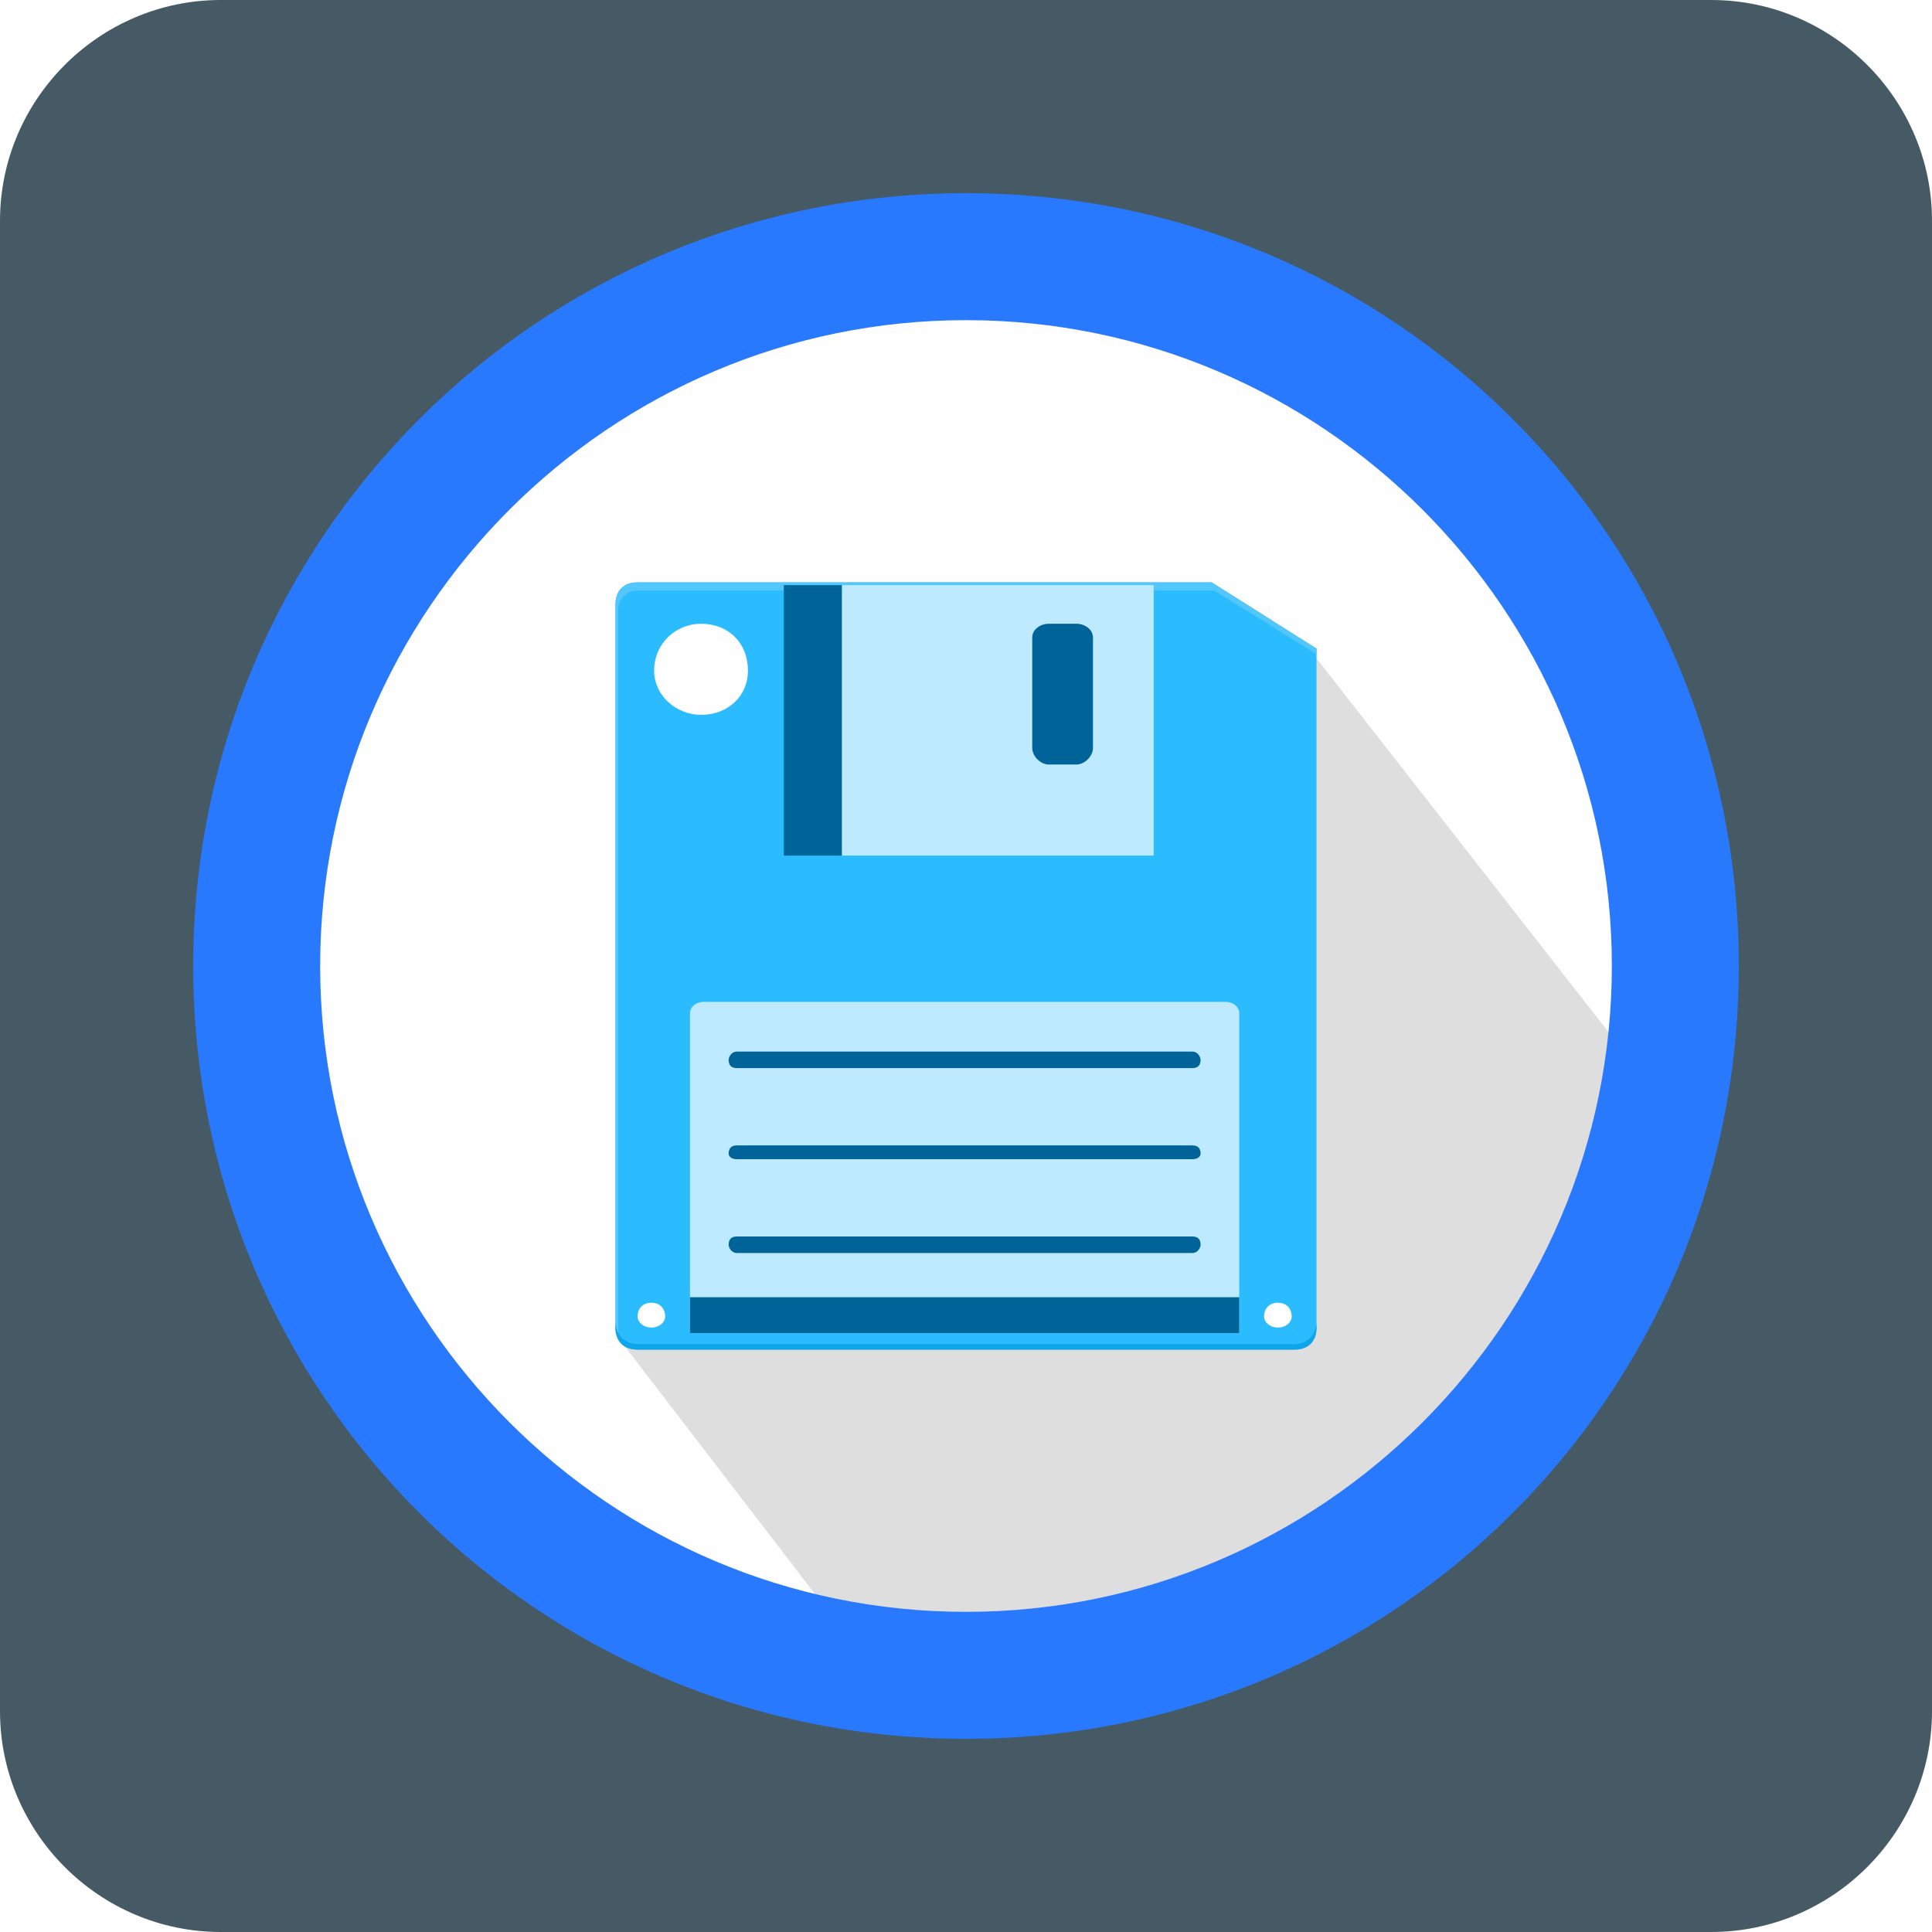
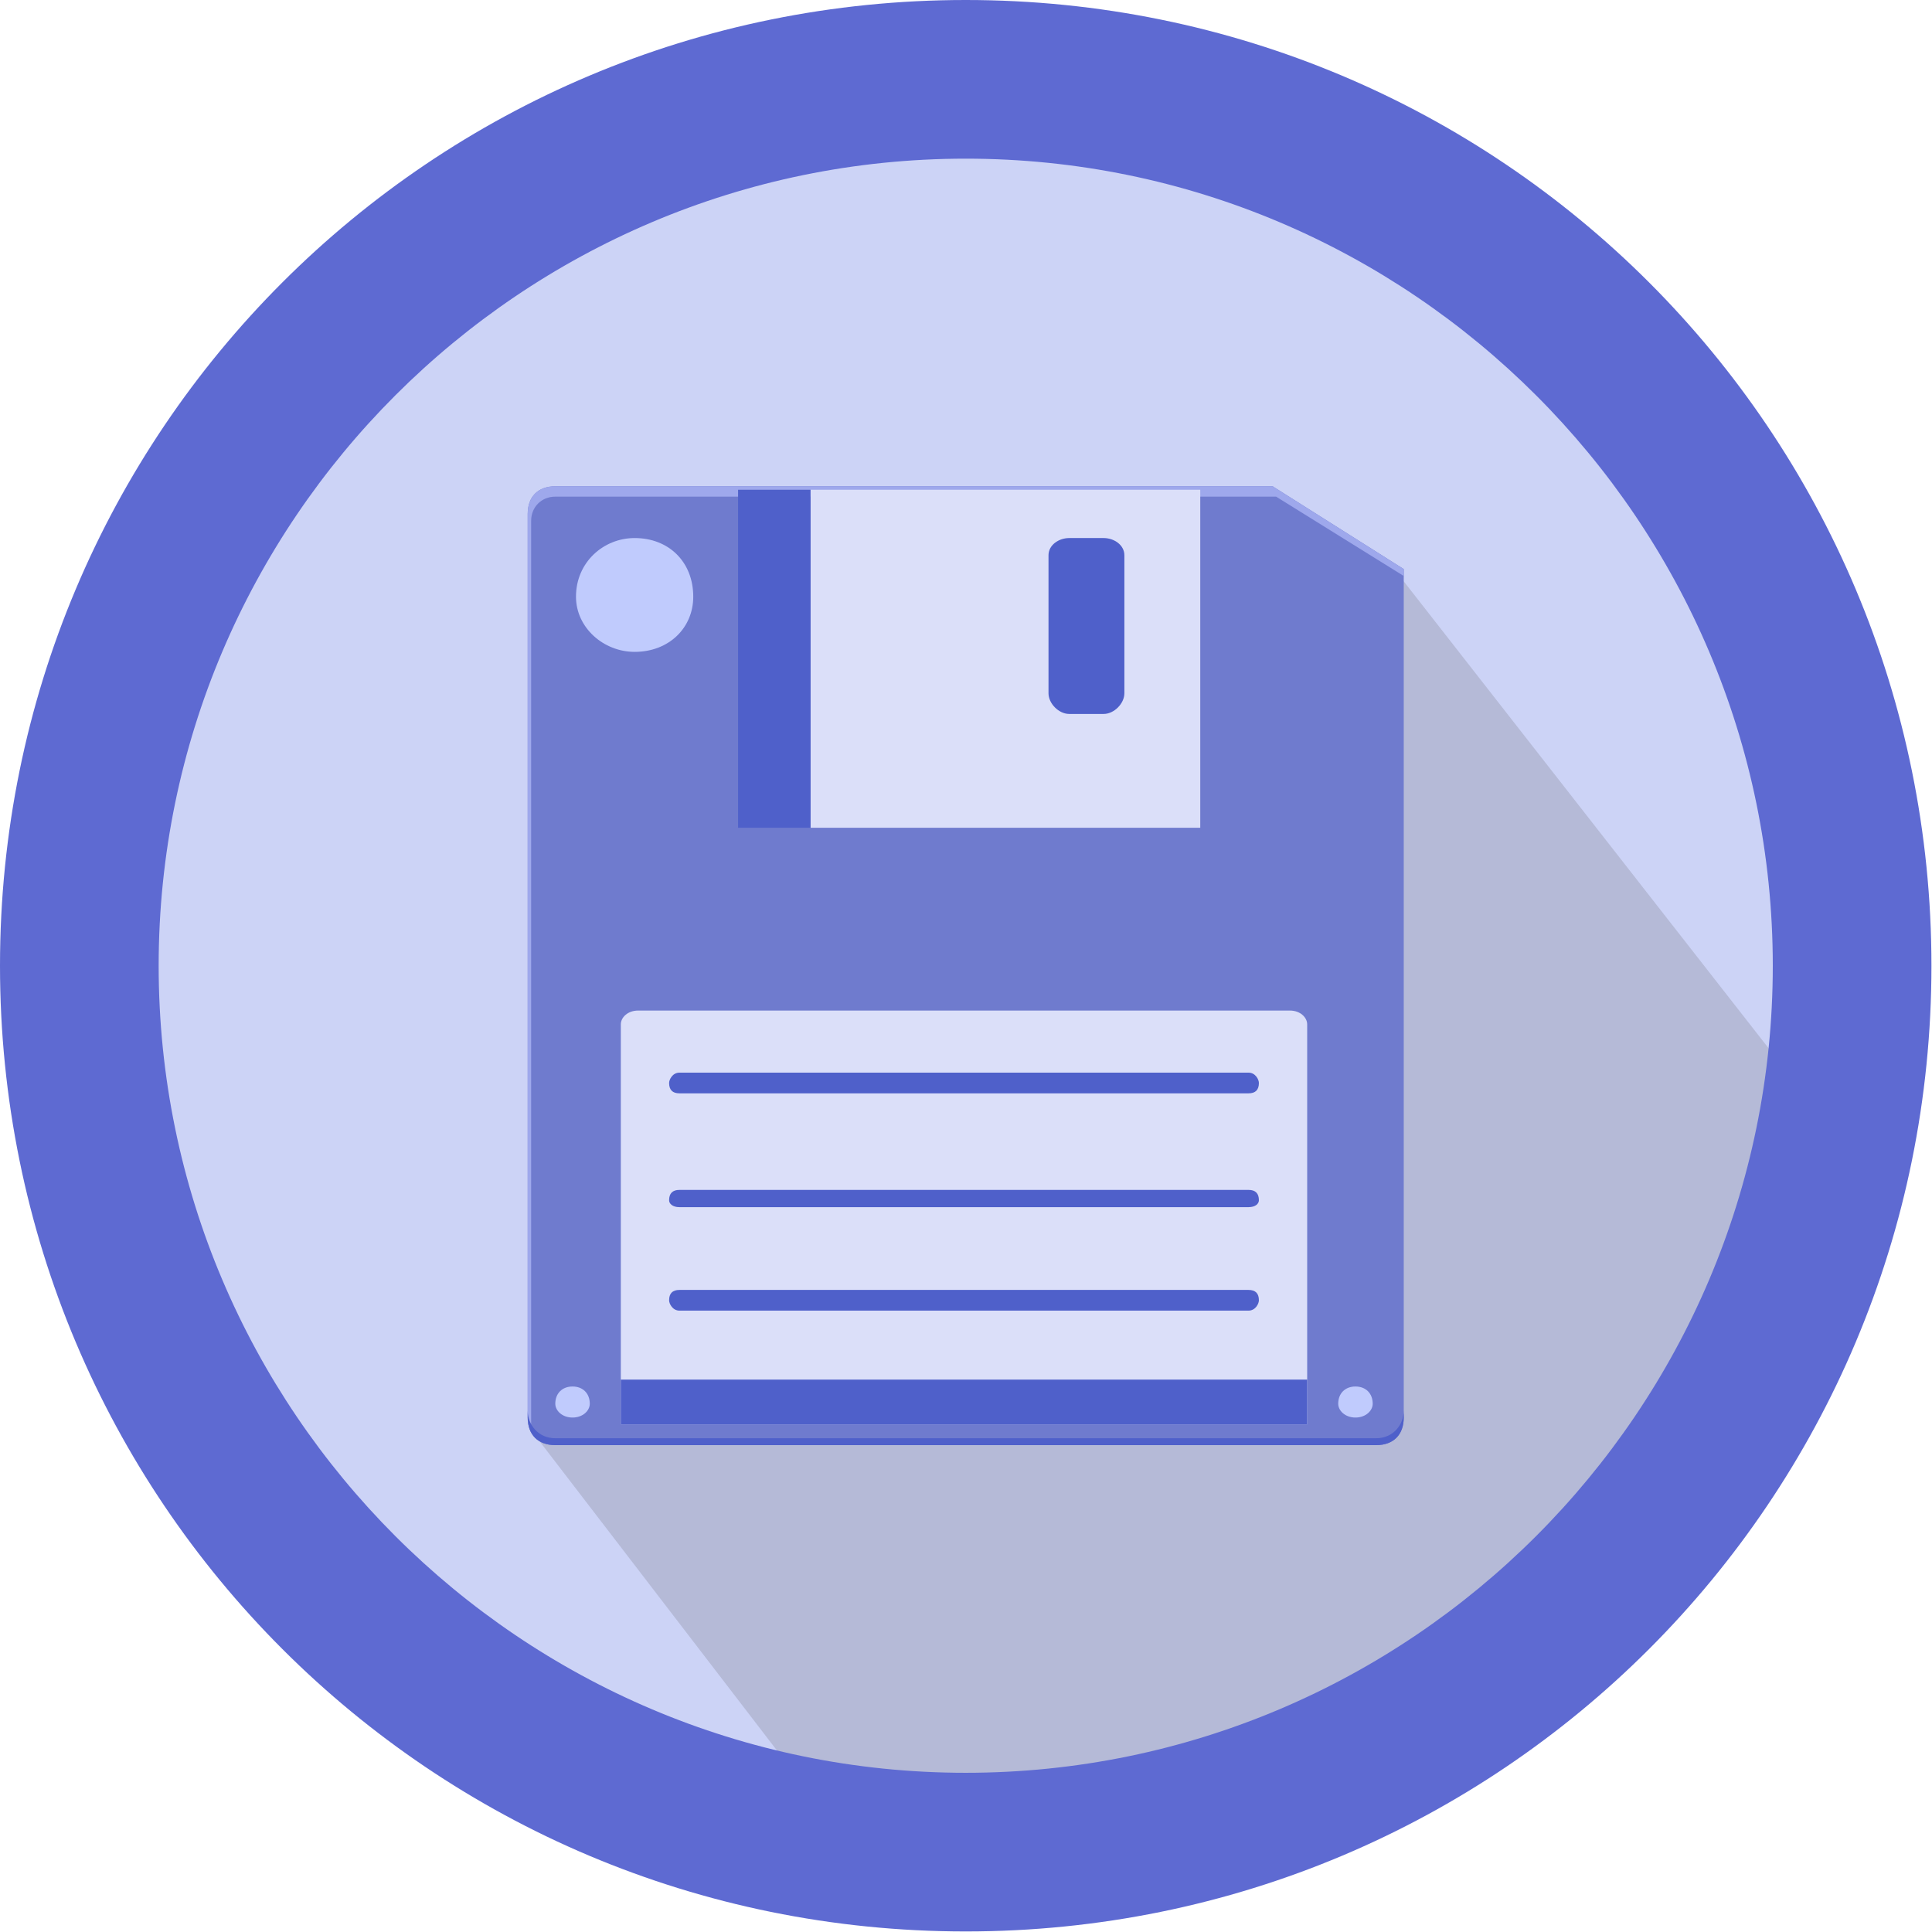
- <svg xmlns="http://www.w3.org/2000/svg" width="700" height="700" shape-rendering="geometricPrecision" text-rendering="geometricPrecision" image-rendering="optimizeQuality" fill-rule="evenodd" clip-rule="evenodd">
-   <defs>
-     <style>.prefix__fil1{fill:#fefefe}.prefix__fil6{fill:#006498}.prefix__fil5{fill:#bdeaff}</style>
-   </defs>
-   <g id="prefix__Layer_x0020_1">
-     <path d="M80 0h540c44 0 80 36 80 80v540c0 44-36 80-80 80H80c-44 0-80-36-80-80V80C0 36 36 0 80 0z" fill="#455a64" />
-     <path class="prefix__fil1" d="M350 71c154 0 279 125 279 279S504 629 350 629 71 504 71 350 196 71 350 71z" />
-     <path d="M475 236l118 151c3 116-149 252-292 198l-76-99 114-156s138-95 136-94z" fill="#332c2b" fill-opacity=".149" />
-     <path d="M231 211h208l38 24v246c0 5-3 8-8 8H231c-5 0-8-3-8-8V219c0-5 3-8 8-8z" fill="#2bbcff" />
-     <path d="M231 211h208l38 24v2l-37-23H231c-4 0-7 3-7 7v263c-1-1-1-2-1-3V219c0-5 3-8 8-8z" fill="#53c6fc" />
-     <path class="prefix__fil5" d="M305 212h113v98H305zM255 363h189c3 0 5 2 5 4v116H250V367c0-2 2-4 5-4z" />
-     <path class="prefix__fil6" d="M250 470h199v13H250zM380 226h10c3 0 6 2 6 5v40c0 3-3 6-6 6h-10c-3 0-6-3-6-6v-40c0-3 3-5 6-5z" />
-     <path class="prefix__fil1" d="M254 226c10 0 17 7 17 17 0 9-7 16-17 16-9 0-17-7-17-16 0-10 8-17 17-17z" />
-     <path class="prefix__fil6" d="M267 448h165c2 0 3 1 3 3 0 1-1 3-3 3H267c-2 0-3-2-3-3 0-2 1-3 3-3zM267 415h165c2 0 3 1 3 3 0 1-1 2-3 2H267c-2 0-3-1-3-2 0-2 1-3 3-3zM267 381h165c2 0 3 2 3 3 0 2-1 3-3 3H267c-2 0-3-1-3-3 0-1 1-3 3-3z" />
-     <path class="prefix__fil1" d="M236 472c3 0 5 2 5 5 0 2-2 4-5 4s-5-2-5-4c0-3 2-5 5-5zM463 472c3 0 5 2 5 5 0 2-2 4-5 4s-5-2-5-4c0-3 2-5 5-5z" />
-     <path class="prefix__fil6" d="M305 212h-21v98h21z" />
-     <path d="M477 479v2c0 5-3 8-8 8H231c-5 0-8-3-8-8v-2c0 4 3 8 8 8h238c5 0 8-4 8-8z" fill="#0ea5eb" />
-     <path d="M350 70c155 0 280 125 280 280S505 630 350 630 70 505 70 350 195 70 350 70zm0 46c129 0 234 105 234 234S479 584 350 584 116 479 116 350s105-234 234-234z" fill="#2979ff" />
+ <svg xmlns="http://www.w3.org/2000/svg" width="100%" height="100%" viewBox="0 0 2334 2334" version="1.1" xml:space="preserve" style="fill-rule:evenodd;clip-rule:evenodd;stroke-linejoin:round;stroke-miterlimit:2;">
+   <g id="prefix__g85">
+     <path id="prefix__path9" d="M1166.667,4.167c641.667,0 1162.5,520.833 1162.5,1162.5c0,641.667 -520.833,1162.5 -1162.5,1162.5c-641.667,0 -1162.5,-520.833 -1162.5,-1162.5c-0,-641.667 520.833,-1162.5 1162.5,-1162.5Z" style="fill:#ccd3f6;" />
+     <path id="prefix__path11" d="M1687.5,691.667l491.667,629.167c12.5,483.333 -620.833,1050 -1216.667,825l-316.667,-412.5l475,-650c0,0 575,-395.833 566.667,-391.667Z" style="fill:#332c2b;fill-opacity:0.15;" />
+     <path id="prefix__path13" d="M670.833,587.5l866.667,0l158.333,100l0,1025c0,20.833 -12.5,33.333 -33.333,33.333l-991.667,0c-20.833,0 -33.333,-12.5 -33.333,-33.333l0,-1091.667c0,-20.833 12.5,-33.333 33.333,-33.333Z" style="fill:#6f7bce;" />
+     <path id="prefix__path15" d="M670.833,587.5l866.667,0l158.333,100l0,8.333l-154.167,-95.833l-870.833,0c-16.667,0 -29.167,12.5 -29.167,29.167l0,1095.833c-4.167,-4.167 -4.167,-8.333 -4.167,-12.5l0,-1091.667c0,-20.833 12.5,-33.333 33.333,-33.333Z" style="fill:#9ea8ec;" />
+     <rect id="prefix__polygon17" x="979.167" y="591.667" width="470.833" height="408.333" style="fill:#dbdff9;" />
+     <path id="prefix__path19" d="M770.833,1220.833l787.5,0c12.5,0 20.833,8.333 20.833,16.667l0,483.333l-829.167,0l0,-483.333c0,-8.333 8.333,-16.667 20.833,-16.667Z" style="fill:#dbdff9;" />
+     <rect id="prefix__polygon21" x="750" y="1666.667" width="829.167" height="54.167" style="fill:#4f60ca;" />
+     <path id="prefix__path23" d="M1291.667,650l41.667,0c12.5,0 25,8.333 25,20.833l0,166.667c0,12.5 -12.5,25 -25,25l-41.667,0c-12.5,0 -25,-12.5 -25,-25l0,-166.667c0,-12.5 12.5,-20.833 25,-20.833Z" style="fill:#4f60ca;" />
+     <path id="prefix__path25" d="M766.667,650c41.667,0 70.833,29.167 70.833,70.833c0,37.5 -29.167,66.667 -70.833,66.667c-37.5,0 -70.833,-29.167 -70.833,-66.667c0,-41.667 33.333,-70.833 70.833,-70.833Z" style="fill:#c0cbfd;" />
+     <path id="prefix__path27" d="M820.833,1558.333l687.5,0c8.333,0 12.5,4.167 12.5,12.5c0,4.167 -4.167,12.5 -12.5,12.5l-687.5,0c-8.333,0 -12.5,-8.333 -12.5,-12.5c0,-8.333 4.167,-12.5 12.5,-12.5Z" style="fill:#4f60ca;" />
+     <path id="prefix__path29" d="M820.833,1437.5l687.5,0c8.333,0 12.5,4.167 12.5,12.5c0,4.167 -4.167,8.333 -12.5,8.333l-687.5,0c-8.333,0 -12.5,-4.167 -12.5,-8.333c0,-8.333 4.167,-12.5 12.5,-12.5Z" style="fill:#4f60ca;" />
+     <path id="prefix__path31" d="M820.833,1295.833l687.5,0c8.333,0 12.5,8.333 12.5,12.5c0,8.333 -4.167,12.5 -12.5,12.5l-687.5,0c-8.333,0 -12.5,-4.167 -12.5,-12.5c0,-4.167 4.167,-12.5 12.5,-12.5Z" style="fill:#4f60ca;" />
+     <path id="prefix__path33" d="M691.667,1675c12.5,0 20.833,8.333 20.833,20.833c0,8.333 -8.333,16.667 -20.833,16.667c-12.5,0 -20.833,-8.333 -20.833,-16.667c0,-12.5 8.333,-20.833 20.833,-20.833Z" style="fill:#c0cbfd;" />
+     <path id="prefix__path35" d="M1637.5,1675c12.5,0 20.833,8.333 20.833,20.833c0,8.333 -8.333,16.667 -20.833,16.667c-12.5,0 -20.833,-8.333 -20.833,-16.667c0,-12.5 8.333,-20.833 20.833,-20.833Z" style="fill:#c0cbfd;" />
+     <rect id="prefix__polygon37" x="891.667" y="591.667" width="87.5" height="408.333" style="fill:#4f60ca;" />
+     <path id="prefix__path39" d="M1695.833,1704.167l0,8.333c0,20.833 -12.5,33.333 -33.333,33.333l-991.667,0c-20.833,0 -33.333,-12.5 -33.333,-33.333l0,-8.333c0,16.667 12.5,33.333 33.333,33.333l991.667,0c20.833,0 33.333,-16.667 33.333,-33.333Z" style="fill:#4f60ca;" />
+     <path id="prefix__path41" d="M1166.667,0c645.833,0 1166.667,520.833 1166.667,1166.667c0,645.833 -520.833,1166.667 -1166.667,1166.667c-645.833,0 -1166.667,-520.833 -1166.667,-1166.667c0,-645.833 520.833,-1166.667 1166.667,-1166.667Zm0,191.667c537.5,0 975,437.5 975,975c0,537.5 -437.5,975 -975,975c-537.5,0 -975,-437.5 -975,-975c-0,-537.5 437.5,-975 975,-975Z" style="fill:#5e6ad2;" />
  </g>
</svg>
